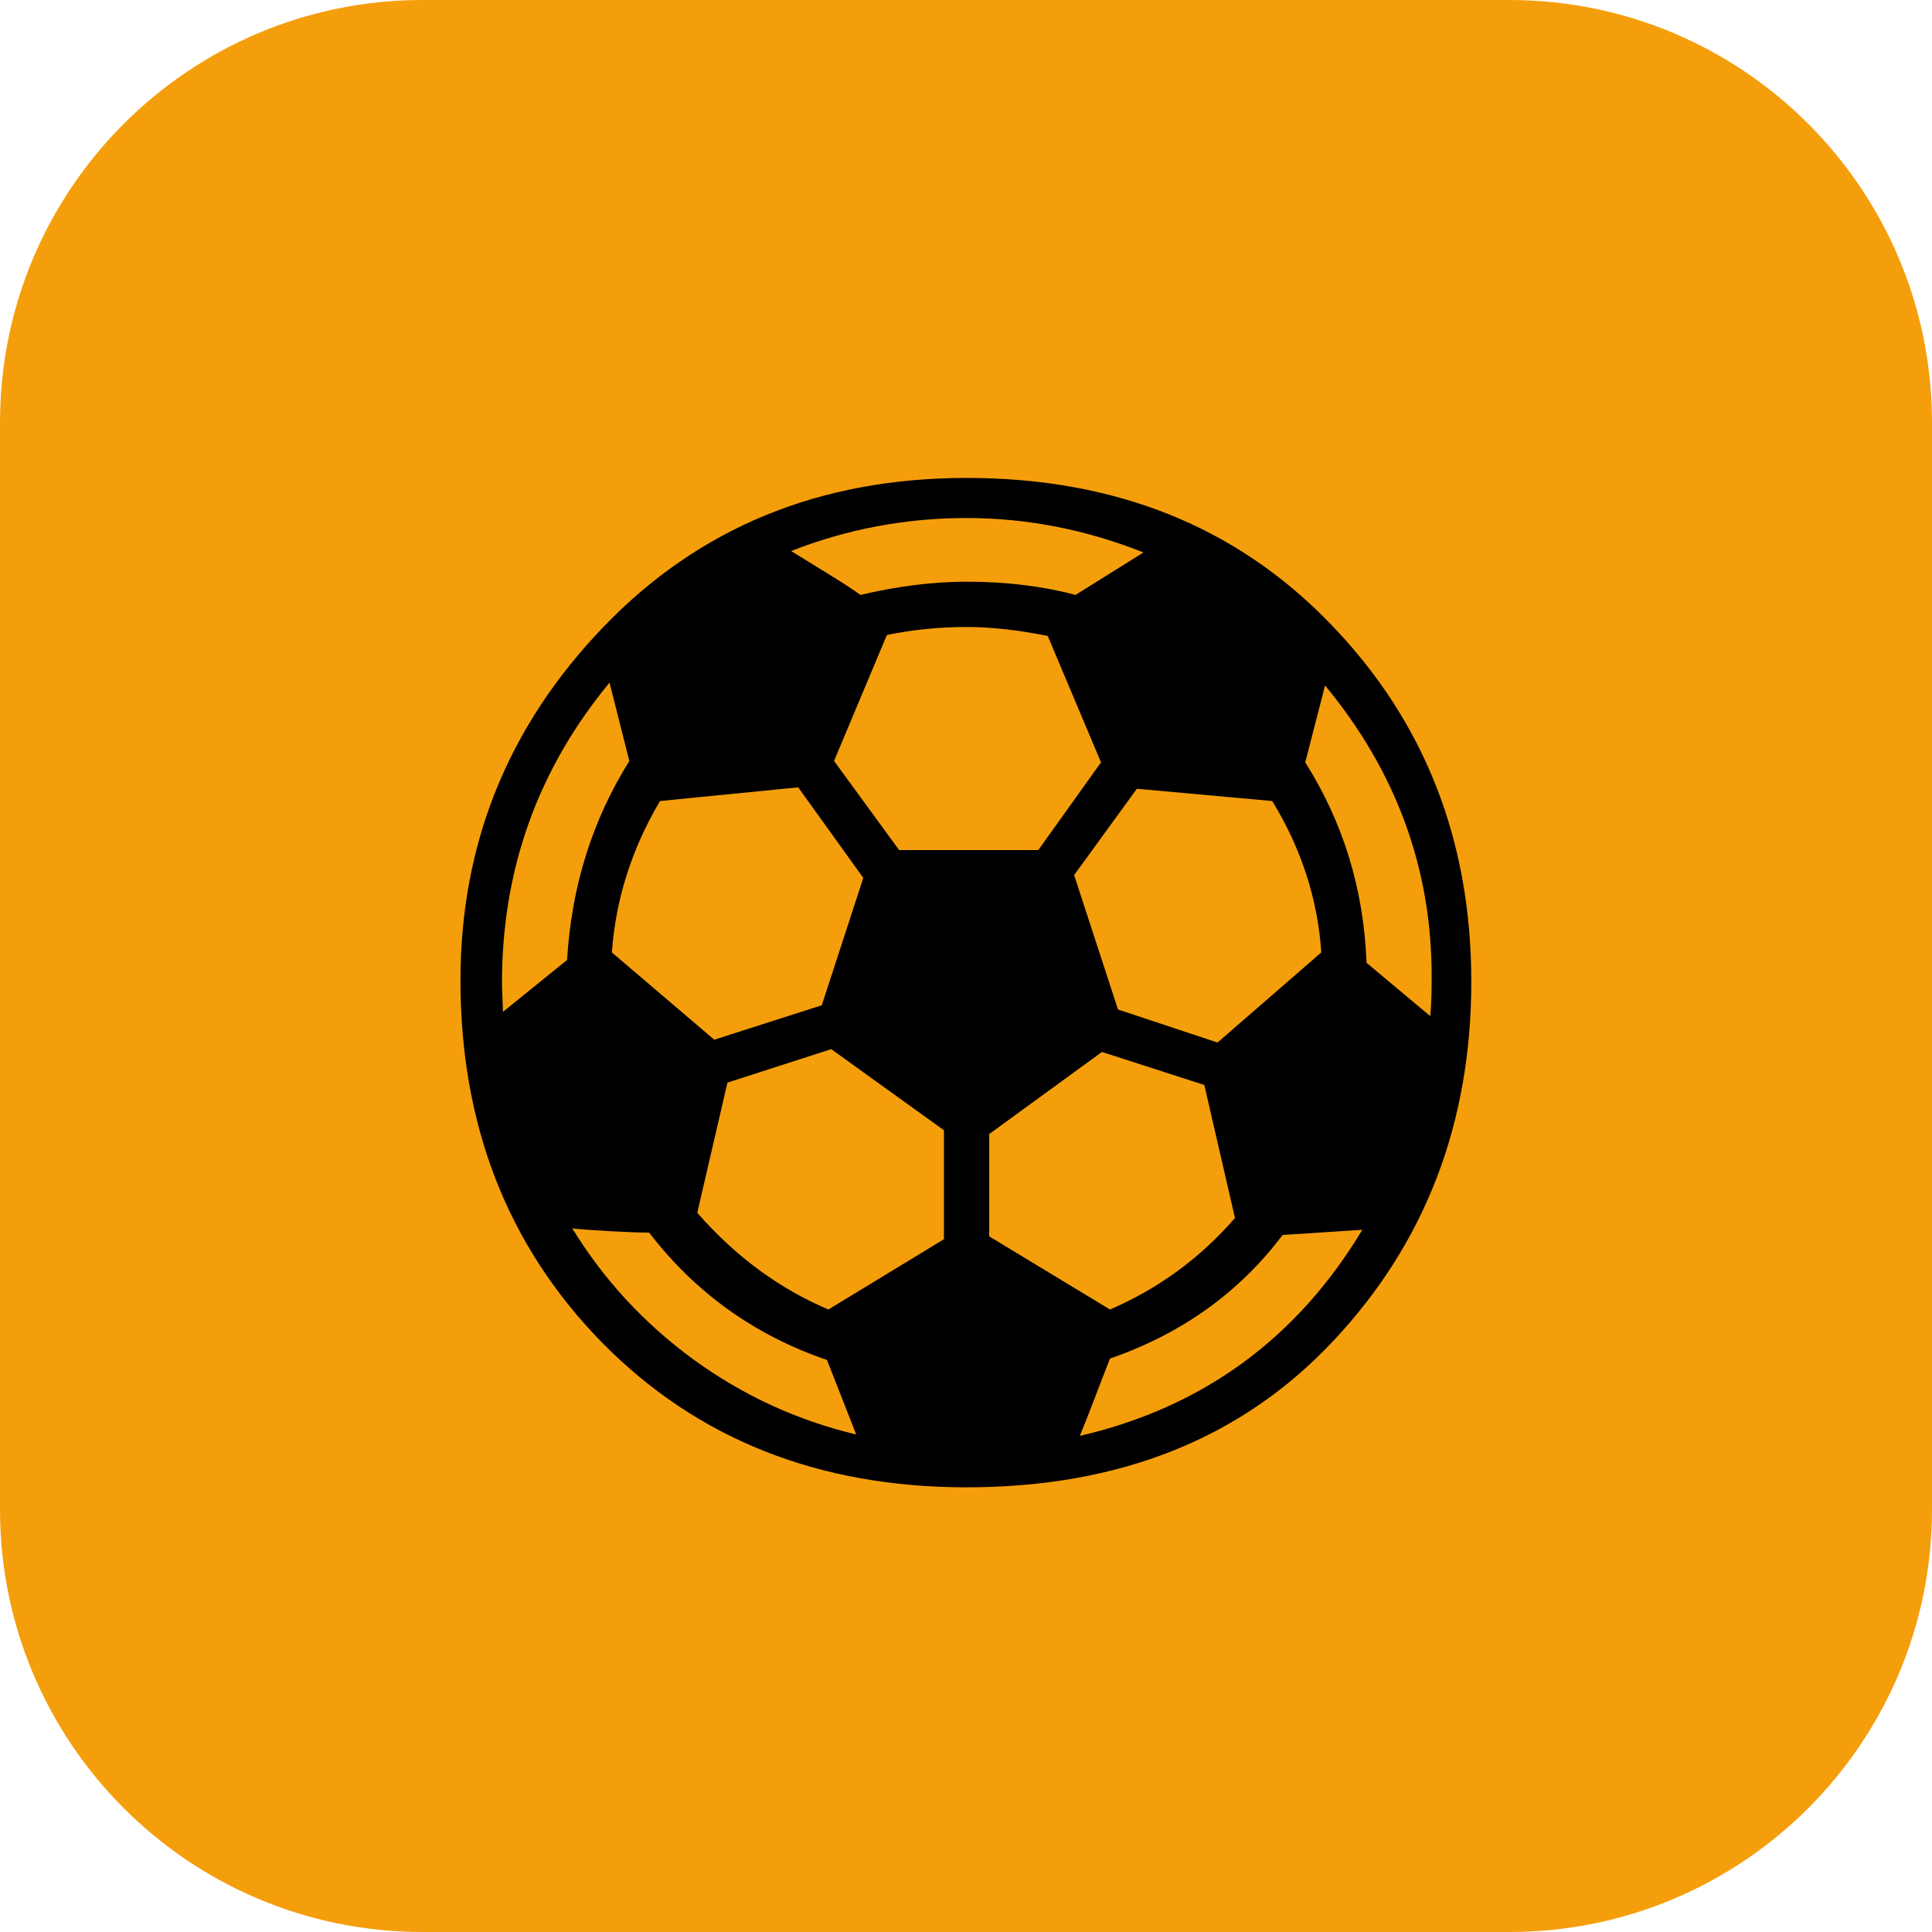
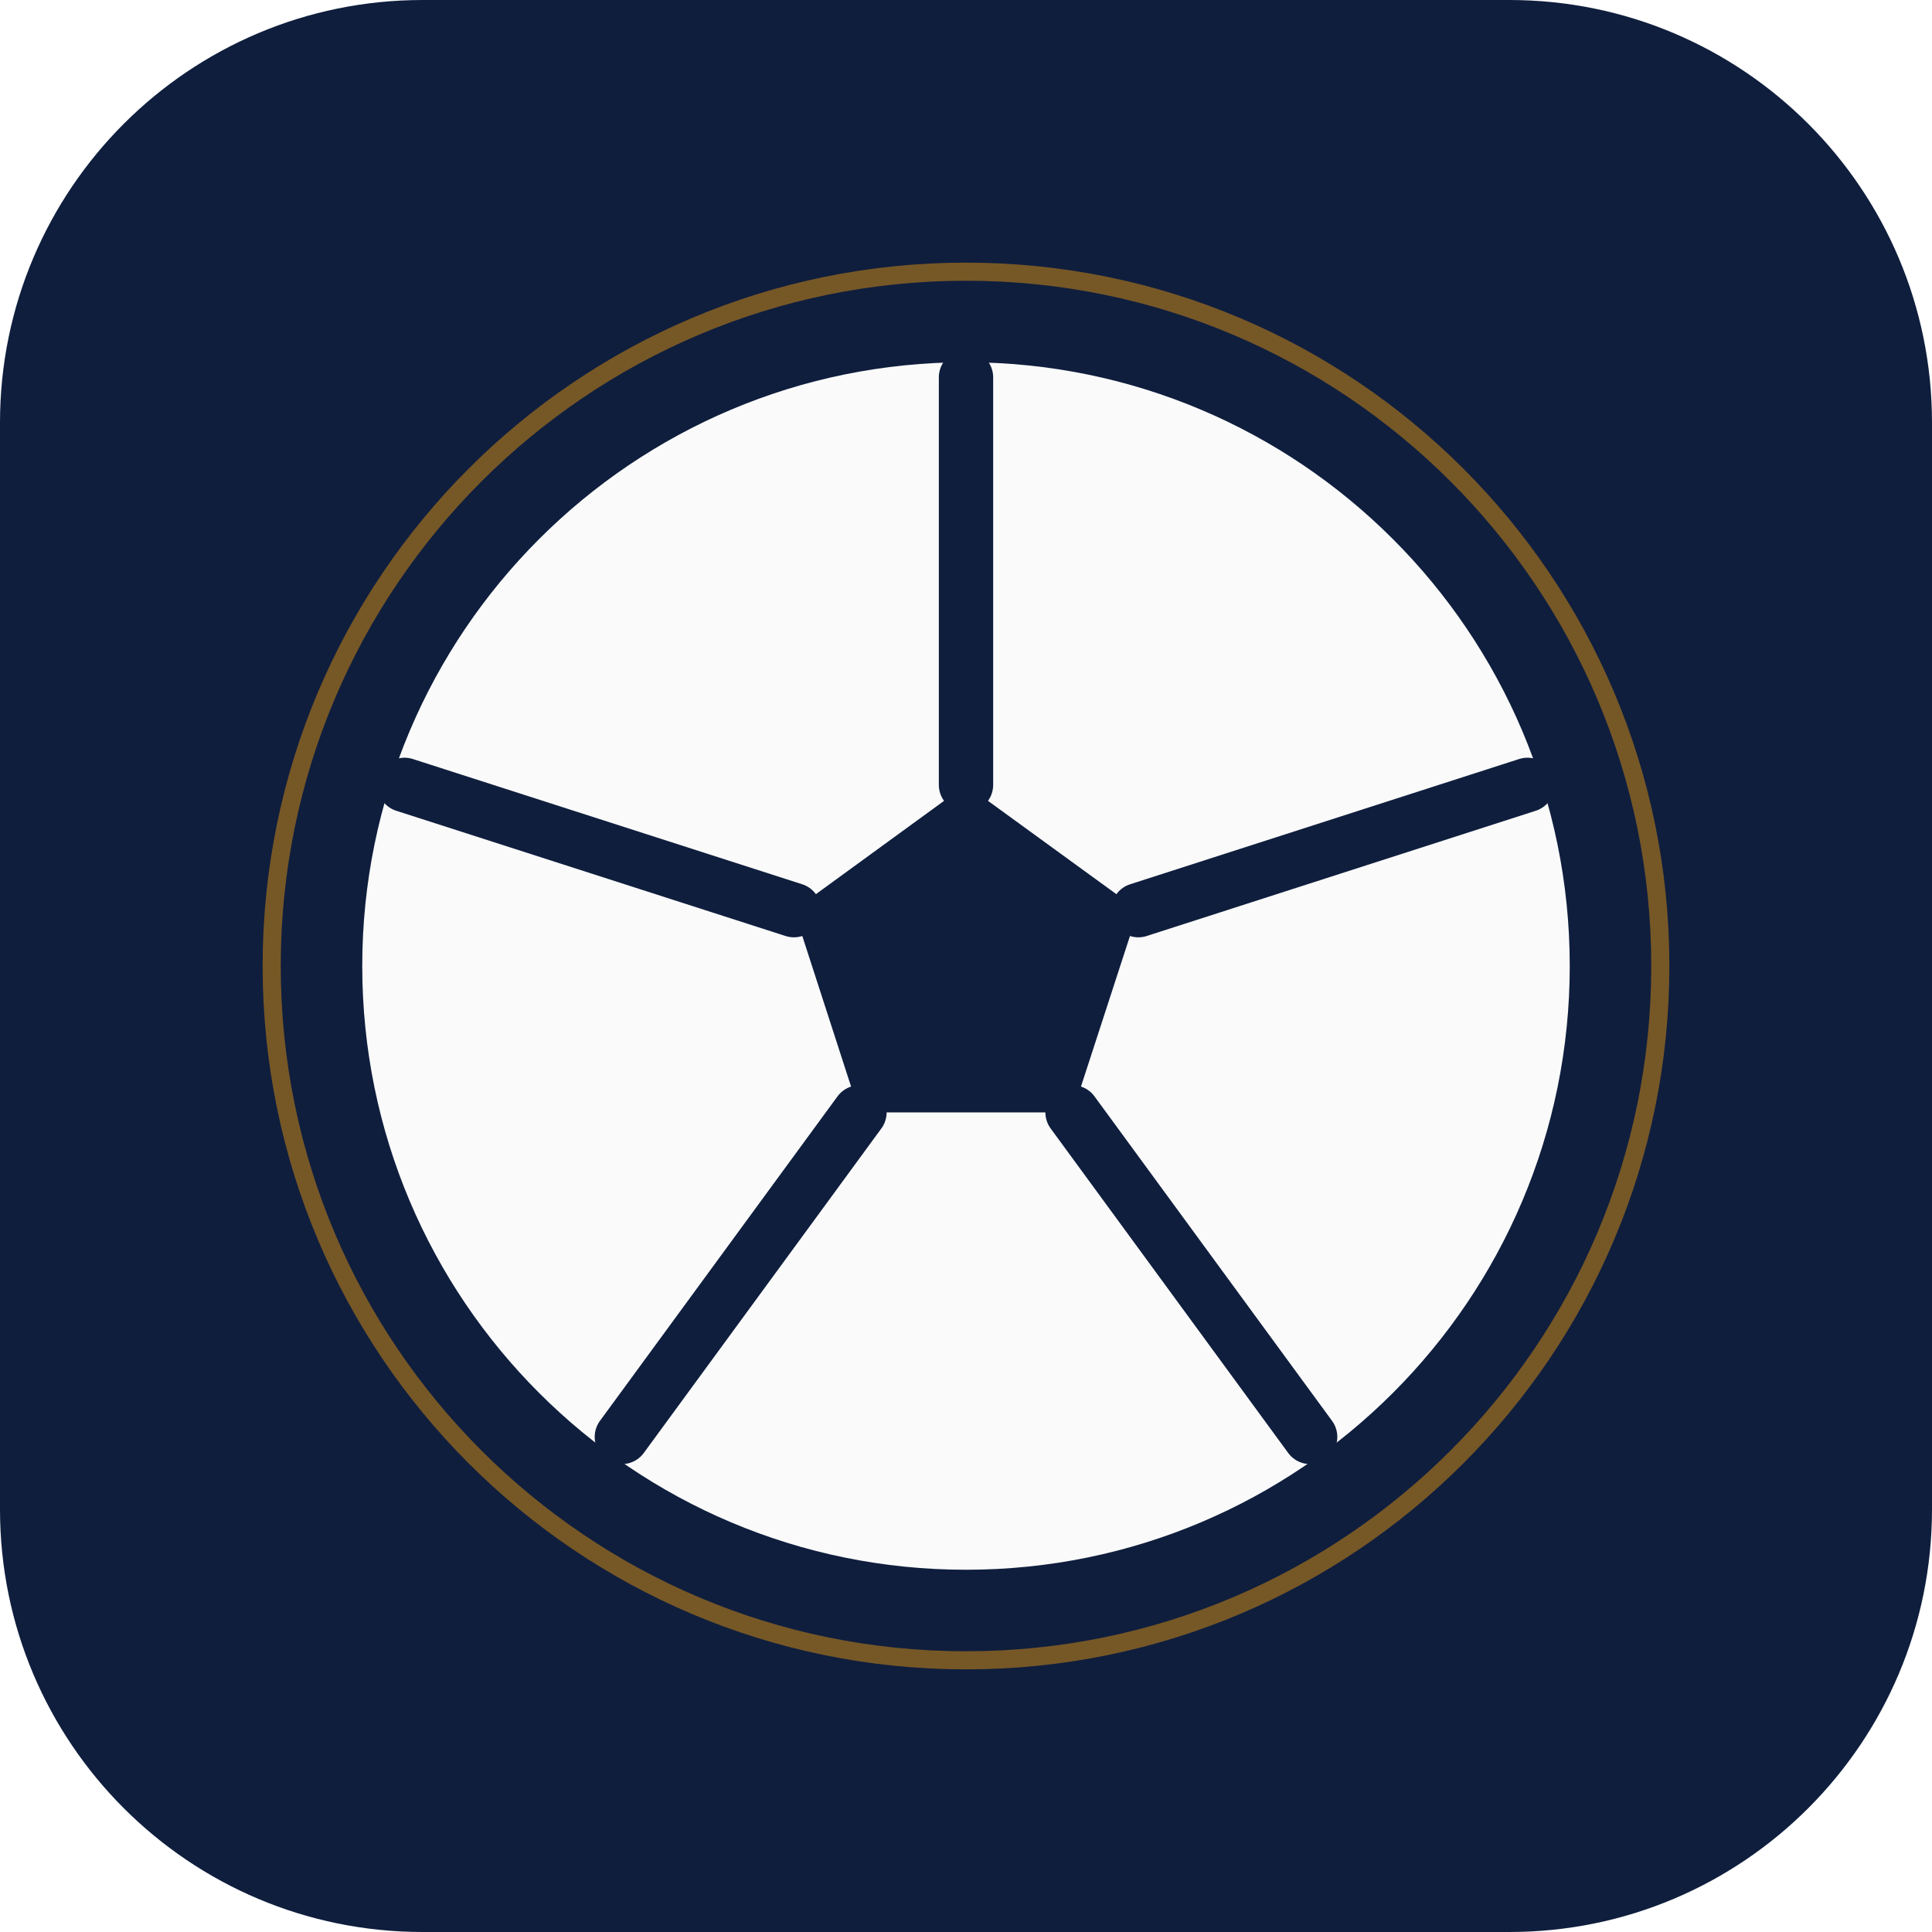
<svg xmlns="http://www.w3.org/2000/svg" viewBox="0 0 64 64">
-   <rect width="64" height="64" rx="14" fill="#f59e0b" />
-   <text x="50%" y="54%" text-anchor="middle" dominant-baseline="middle" font-size="44">⚽</text>
+   <rect width="64" height="64" rx="14" fill="#0f1e3d" />
+   <circle cx="32" cy="32" r="23" fill="none" stroke="#f59e0b" stroke-width="0.6" opacity="0.45" />
+   <circle cx="32" cy="32" r="20" fill="#fafafa" />
+   <polygon points="32,26 37.71,30.15 35.53,36.85 28.47,36.85 26.3,30.15" fill="#0f1e3d" />
+   <g stroke="#0f1e3d" stroke-width="1.8" stroke-linecap="round" fill="none">
+     <line x1="32" y1="26" x2="32" y2="12.5" />
+     <line x1="37.71" y1="30.15" x2="50.6" y2="26" />
+     <line x1="35.53" y1="36.85" x2="43.4" y2="47.6" />
+     <line x1="28.47" y1="36.85" x2="20.6" y2="47.6" />
+     <line x1="26.3" y1="30.15" x2="13.4" y2="26" />
+   </g>
</svg>
